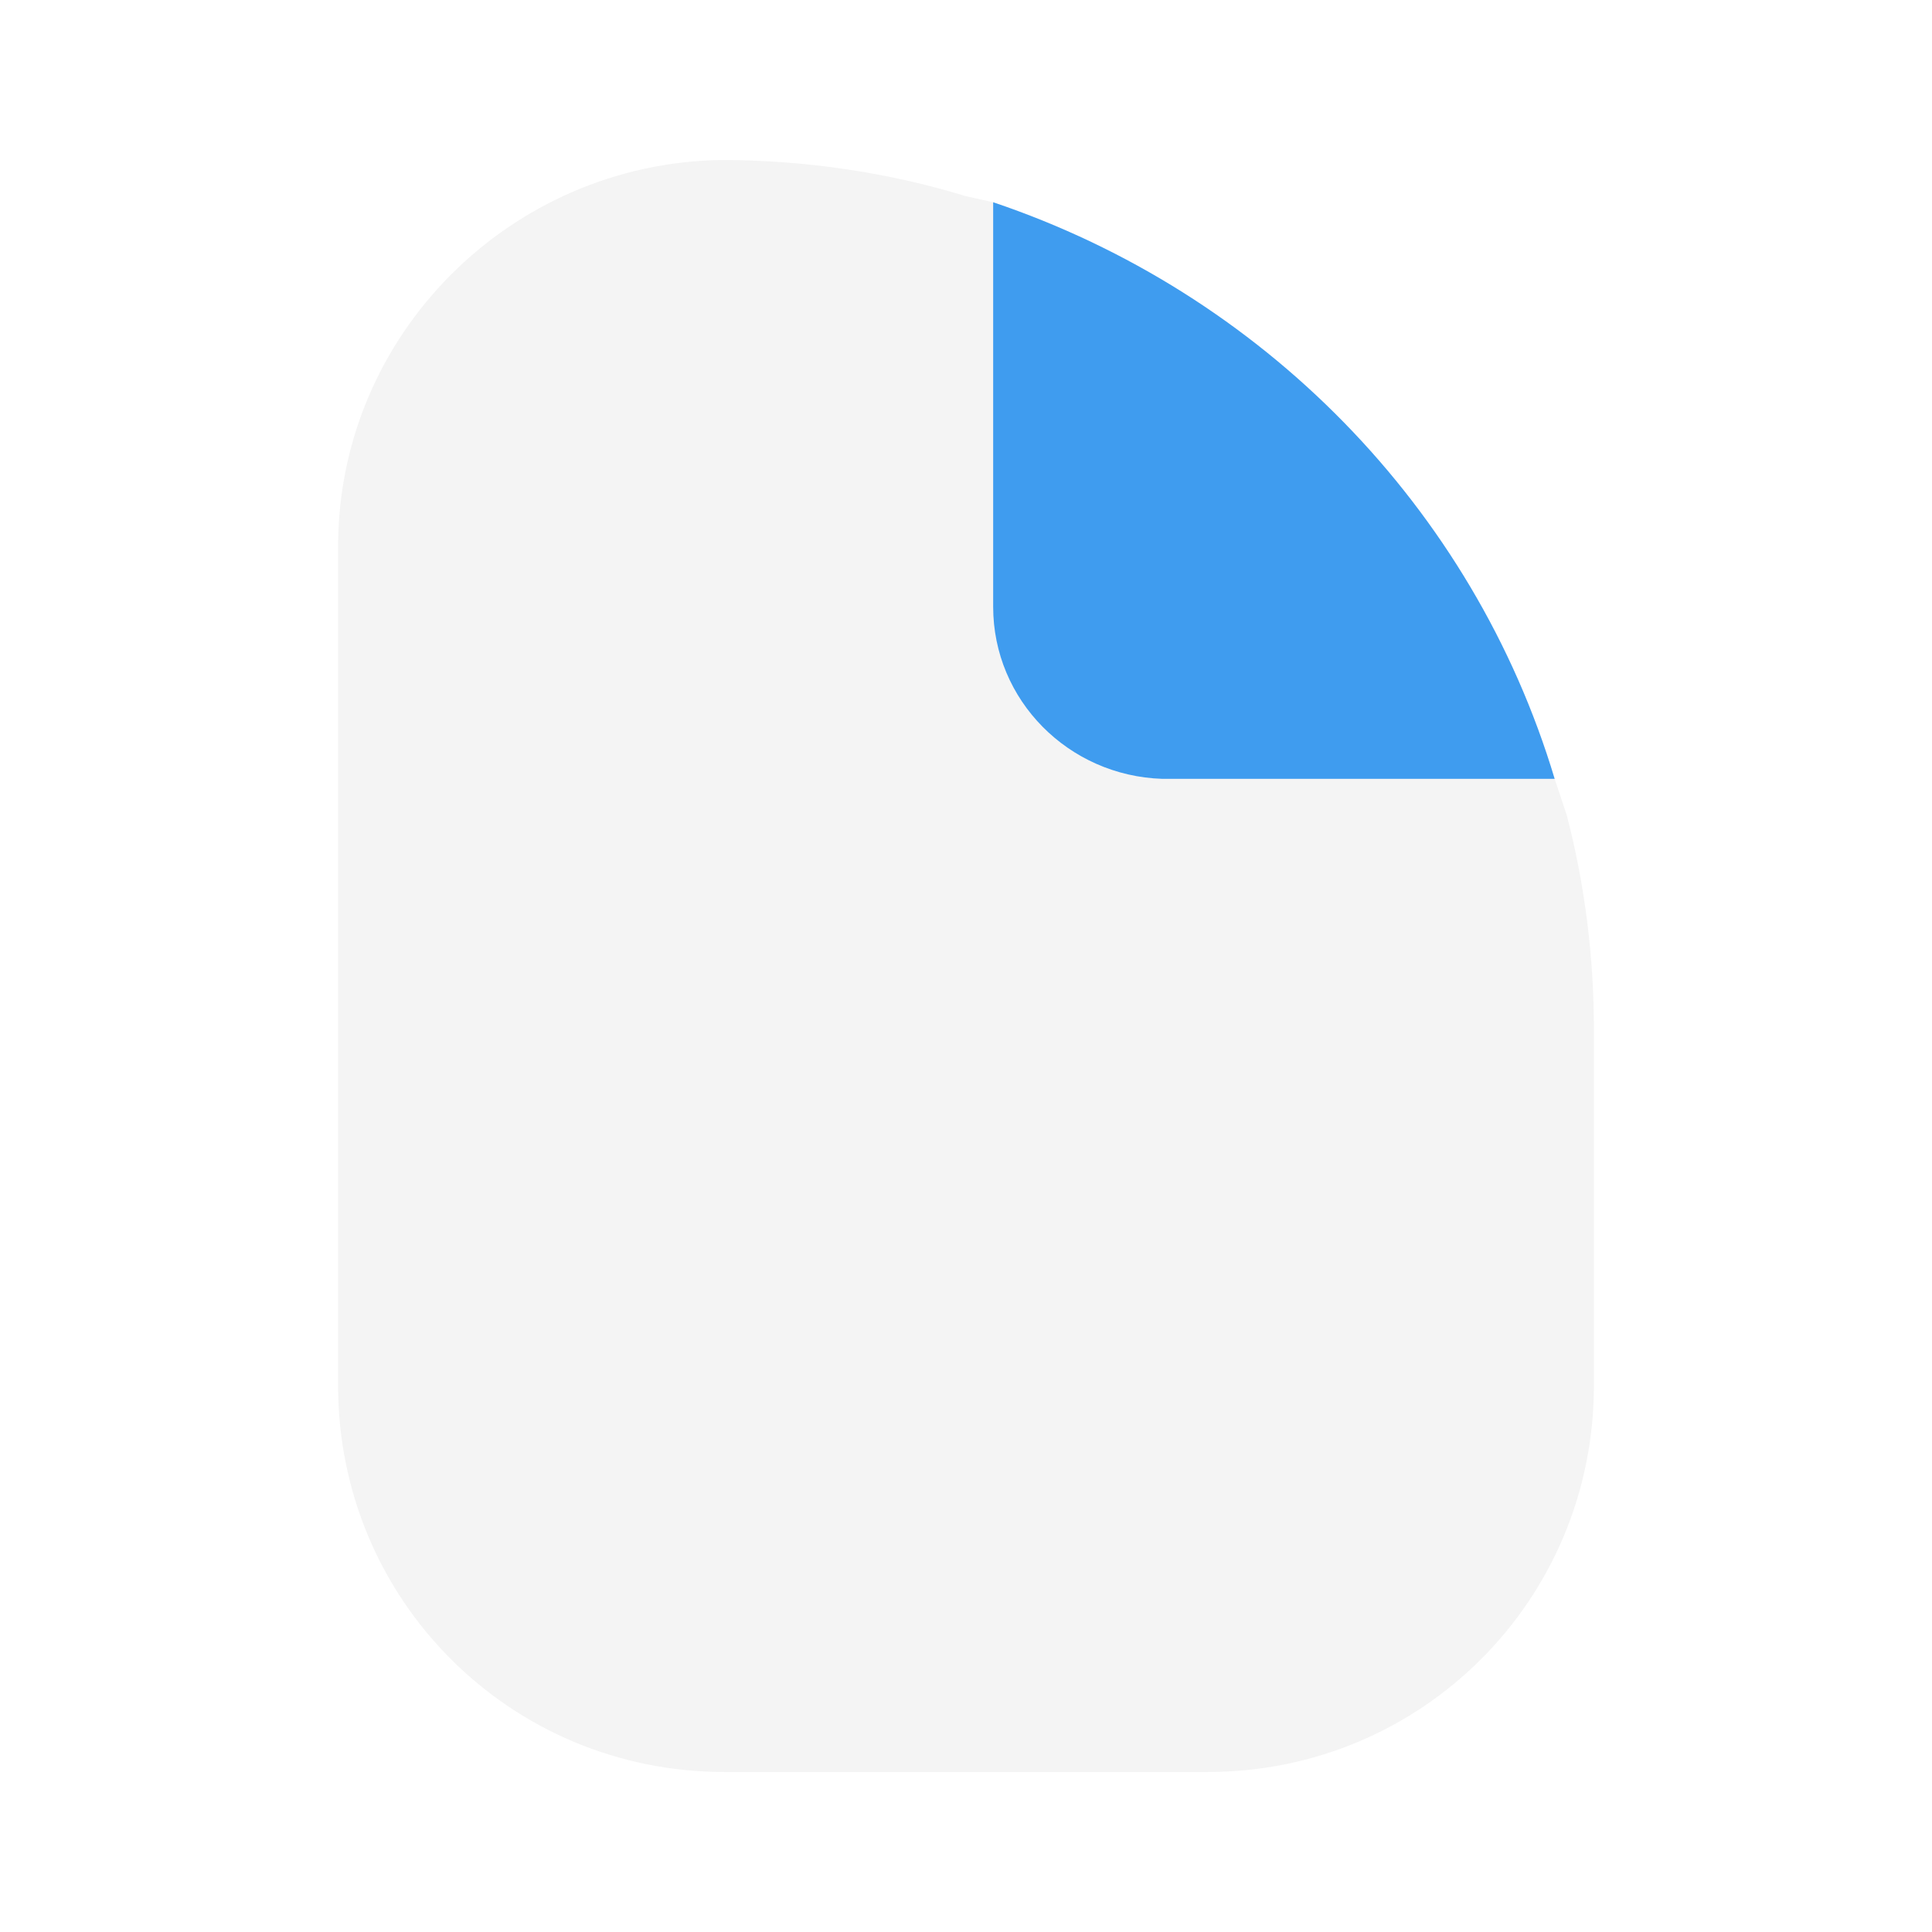
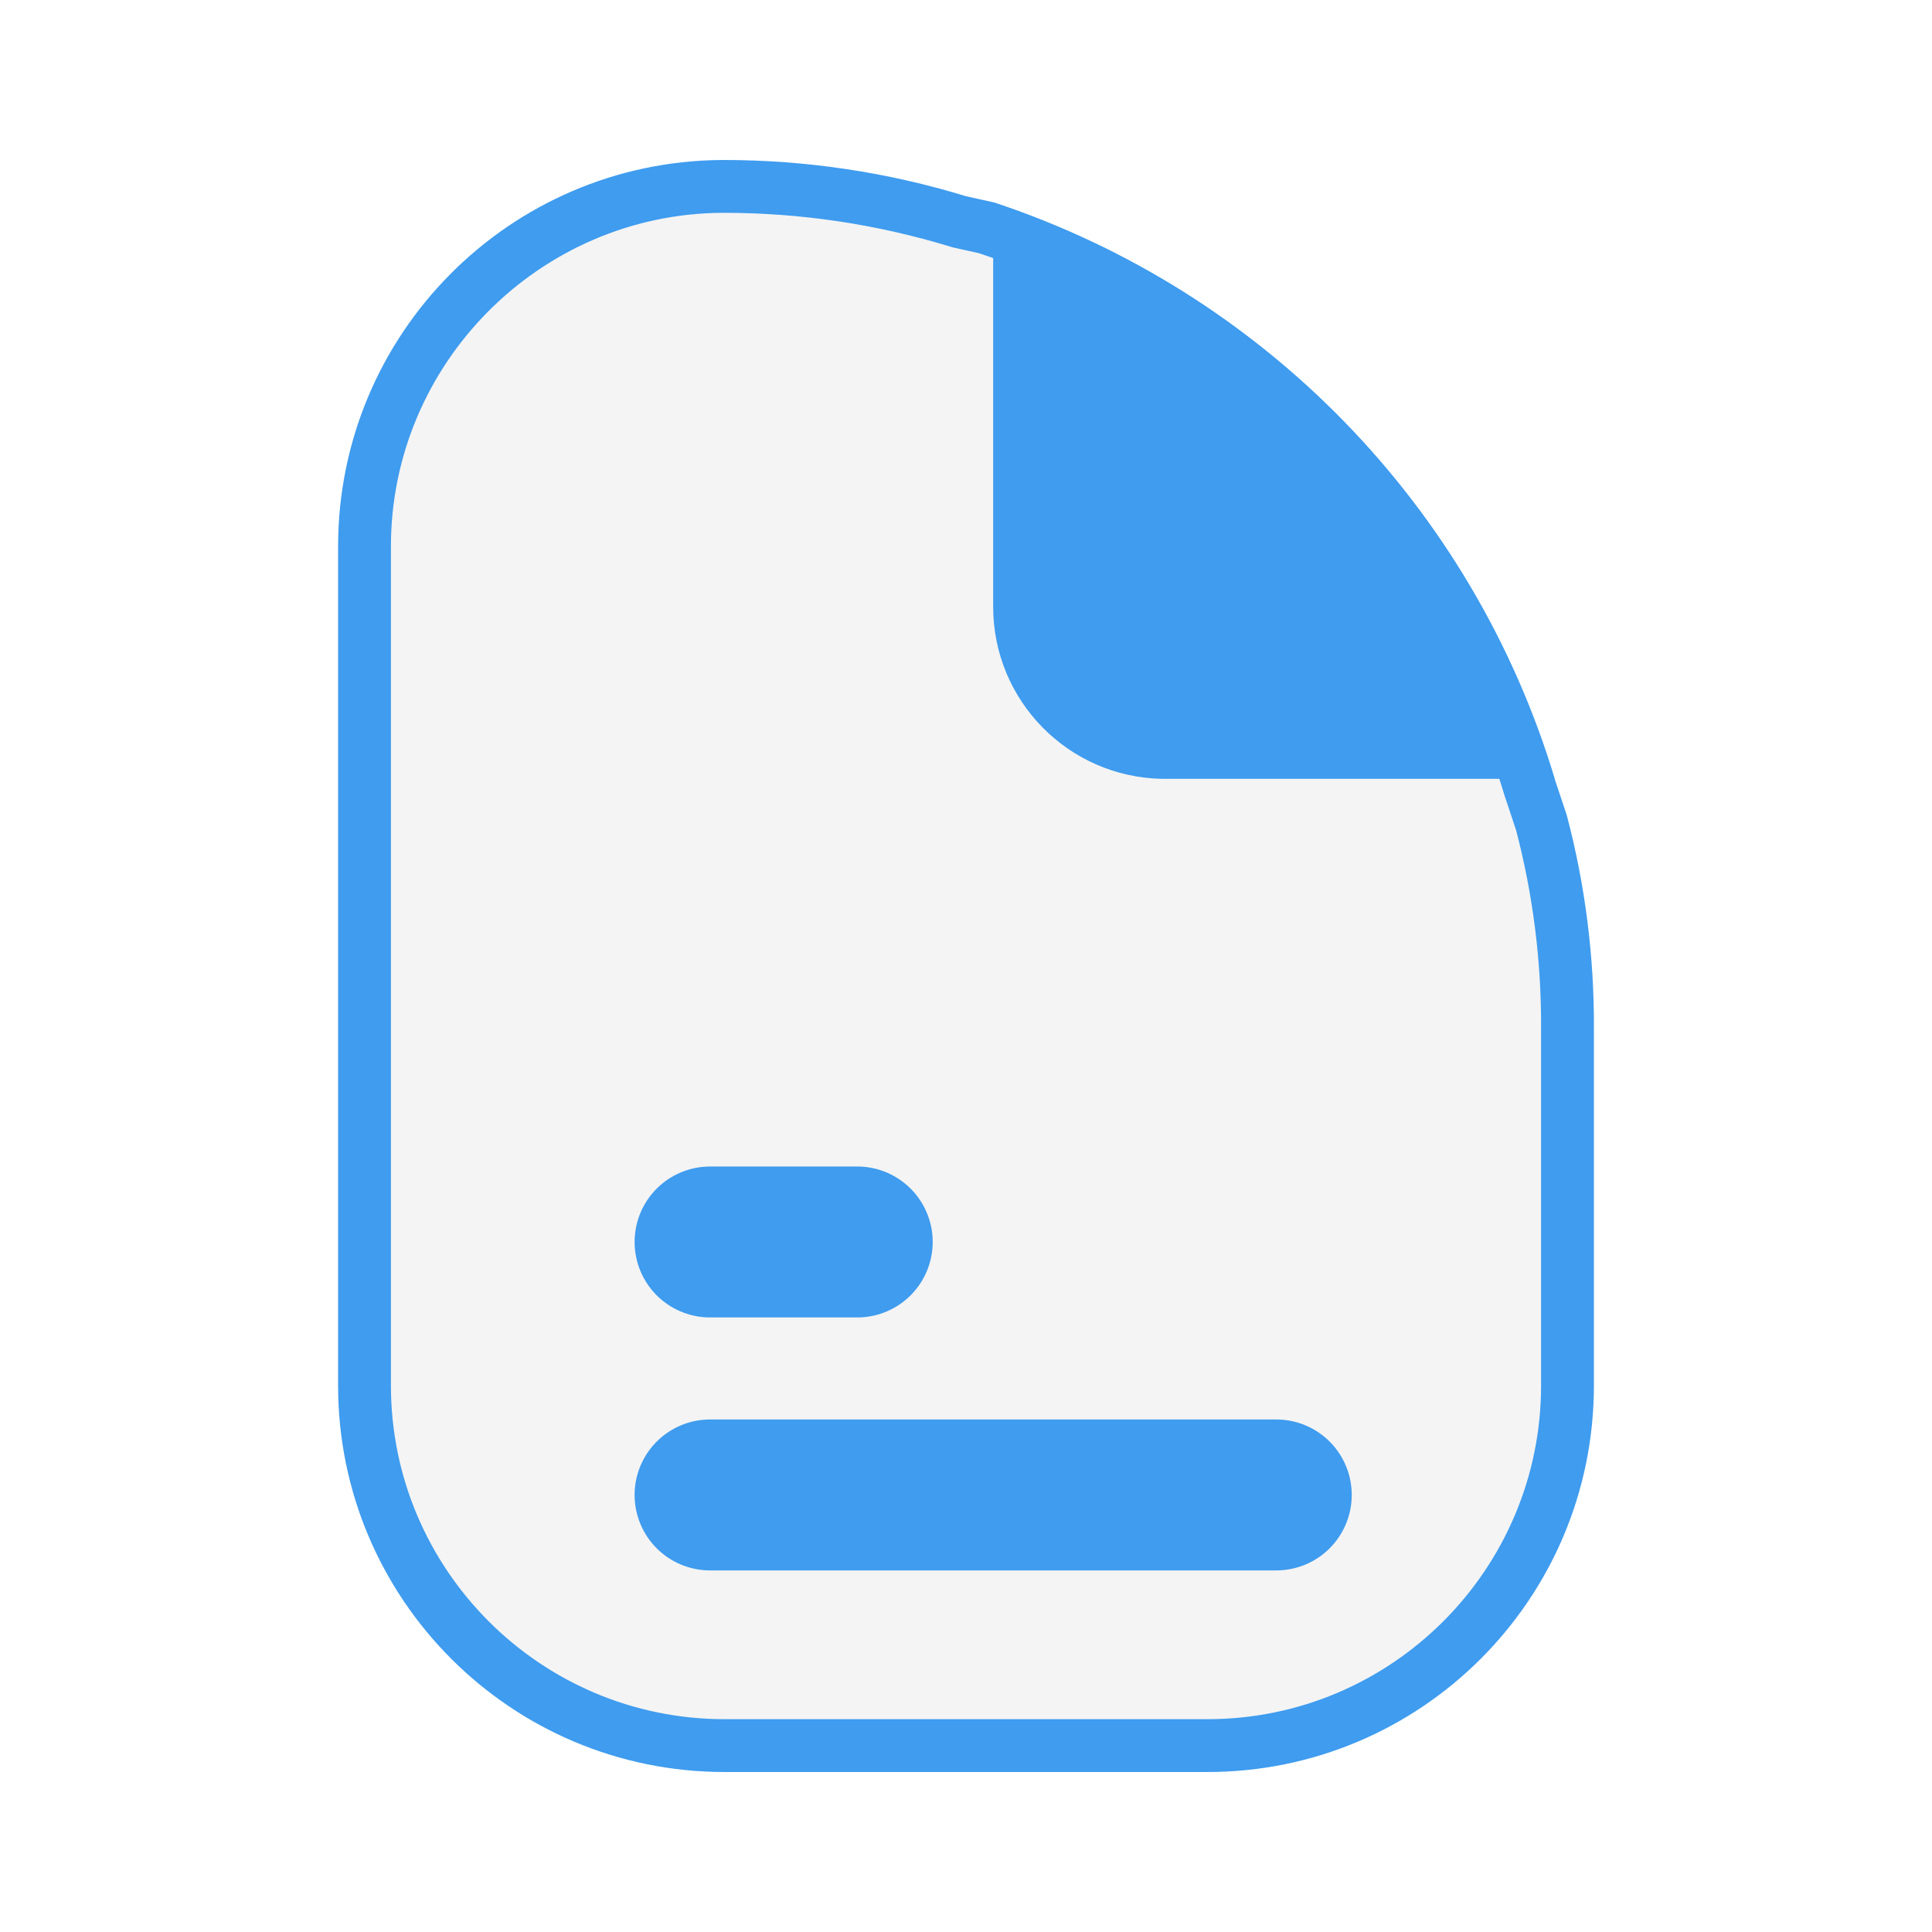
- <svg xmlns="http://www.w3.org/2000/svg" version="1.1" id="Layer_1" x="0px" y="0px" viewBox="0 0 64 64" style="enable-background:new 0 0 64 64;" xml:space="preserve">
-   <style type="text/css">
- 	.st0{fill:#F4F4F4;}
- 	.st1{fill:#3F9CEF;}
- </style>
-   <path class="st0" d="M51.9,27l-0.4-1.2c-2.7-9-9.7-16.1-18.6-19.1L32,6.5c-2.6-0.8-5.4-1.2-8.1-1.2c-7,0.1-12.7,5.8-12.7,12.8v27.8  c0,7.1,5.7,12.8,12.8,12.8h16c7.1,0,12.8-5.7,12.8-12.8V34.1C52.8,31.7,52.5,29.3,51.9,27z" />
-   <path class="st1" d="M51.5,25.8h-13c-3.1-0.1-5.6-2.6-5.6-5.7V6.7C41.8,9.7,48.8,16.8,51.5,25.8z" />
+ <svg xmlns="http://www.w3.org/2000/svg" id="a" viewBox="0 0 64 64">
+   <defs>
+     <style>.b{fill:#f4f4f4;}.c{fill:#3f9cef;}.d{fill:none;stroke:#3f9cef;stroke-linecap:round;stroke-miterlimit:10;stroke-width:5px;}</style>
+   </defs>
+   <g>
+     <path class="b" d="M24,57.825c-6.575,0-11.925-5.35-11.925-11.925V18.1c-0-6.524,5.307-11.874,11.832-11.925,2.705,0,5.318,.391,7.837,1.162l.966,.217c8.577,2.84,15.319,9.764,17.952,18.498l.408,1.225c.577,2.189,.869,4.5,.854,6.817v11.807c0,6.575-5.35,11.925-11.925,11.925H24Z" />
+     <path class="c" d="M23.98,7.05c2.547,0,5.073,.378,7.508,1.123l.066,.02,.067,.015,.813,.181c8.351,2.791,14.85,9.482,17.391,17.916l.007,.024,.008,.024,.382,1.147c.564,2.15,.842,4.366,.828,6.6v11.8c0,6.093-4.957,11.05-11.05,11.05H24c-6.093,0-11.05-4.957-11.05-11.05V18.1c-0-6.046,4.918-11.003,10.955-11.05l.075-0m0-1.75l-.08,0c-7.03,.055-12.7,5.77-12.7,12.8v27.8c0,7.069,5.731,12.8,12.8,12.8h16c7.069,0,12.8-5.731,12.8-12.8v-11.8c.015-2.396-.287-4.784-.9-7.1l-.4-1.2c-2.718-9.017-9.658-16.144-18.6-19.1l-.9-.2c-2.599-.796-5.302-1.2-8.02-1.2h0Z" />
+   </g>
+   <path class="c" d="M51.5,25.8h-13c-3.109-.055-5.6-2.591-5.6-5.7V6.7c8.942,2.956,15.882,10.083,18.6,19.1Z" />
+   <line class="d" x1="23.522" y1="41.142" x2="28.397" y2="41.142" />
+   <line class="d" x1="23.522" y1="49.522" x2="42.278" y2="49.522" />
</svg>
